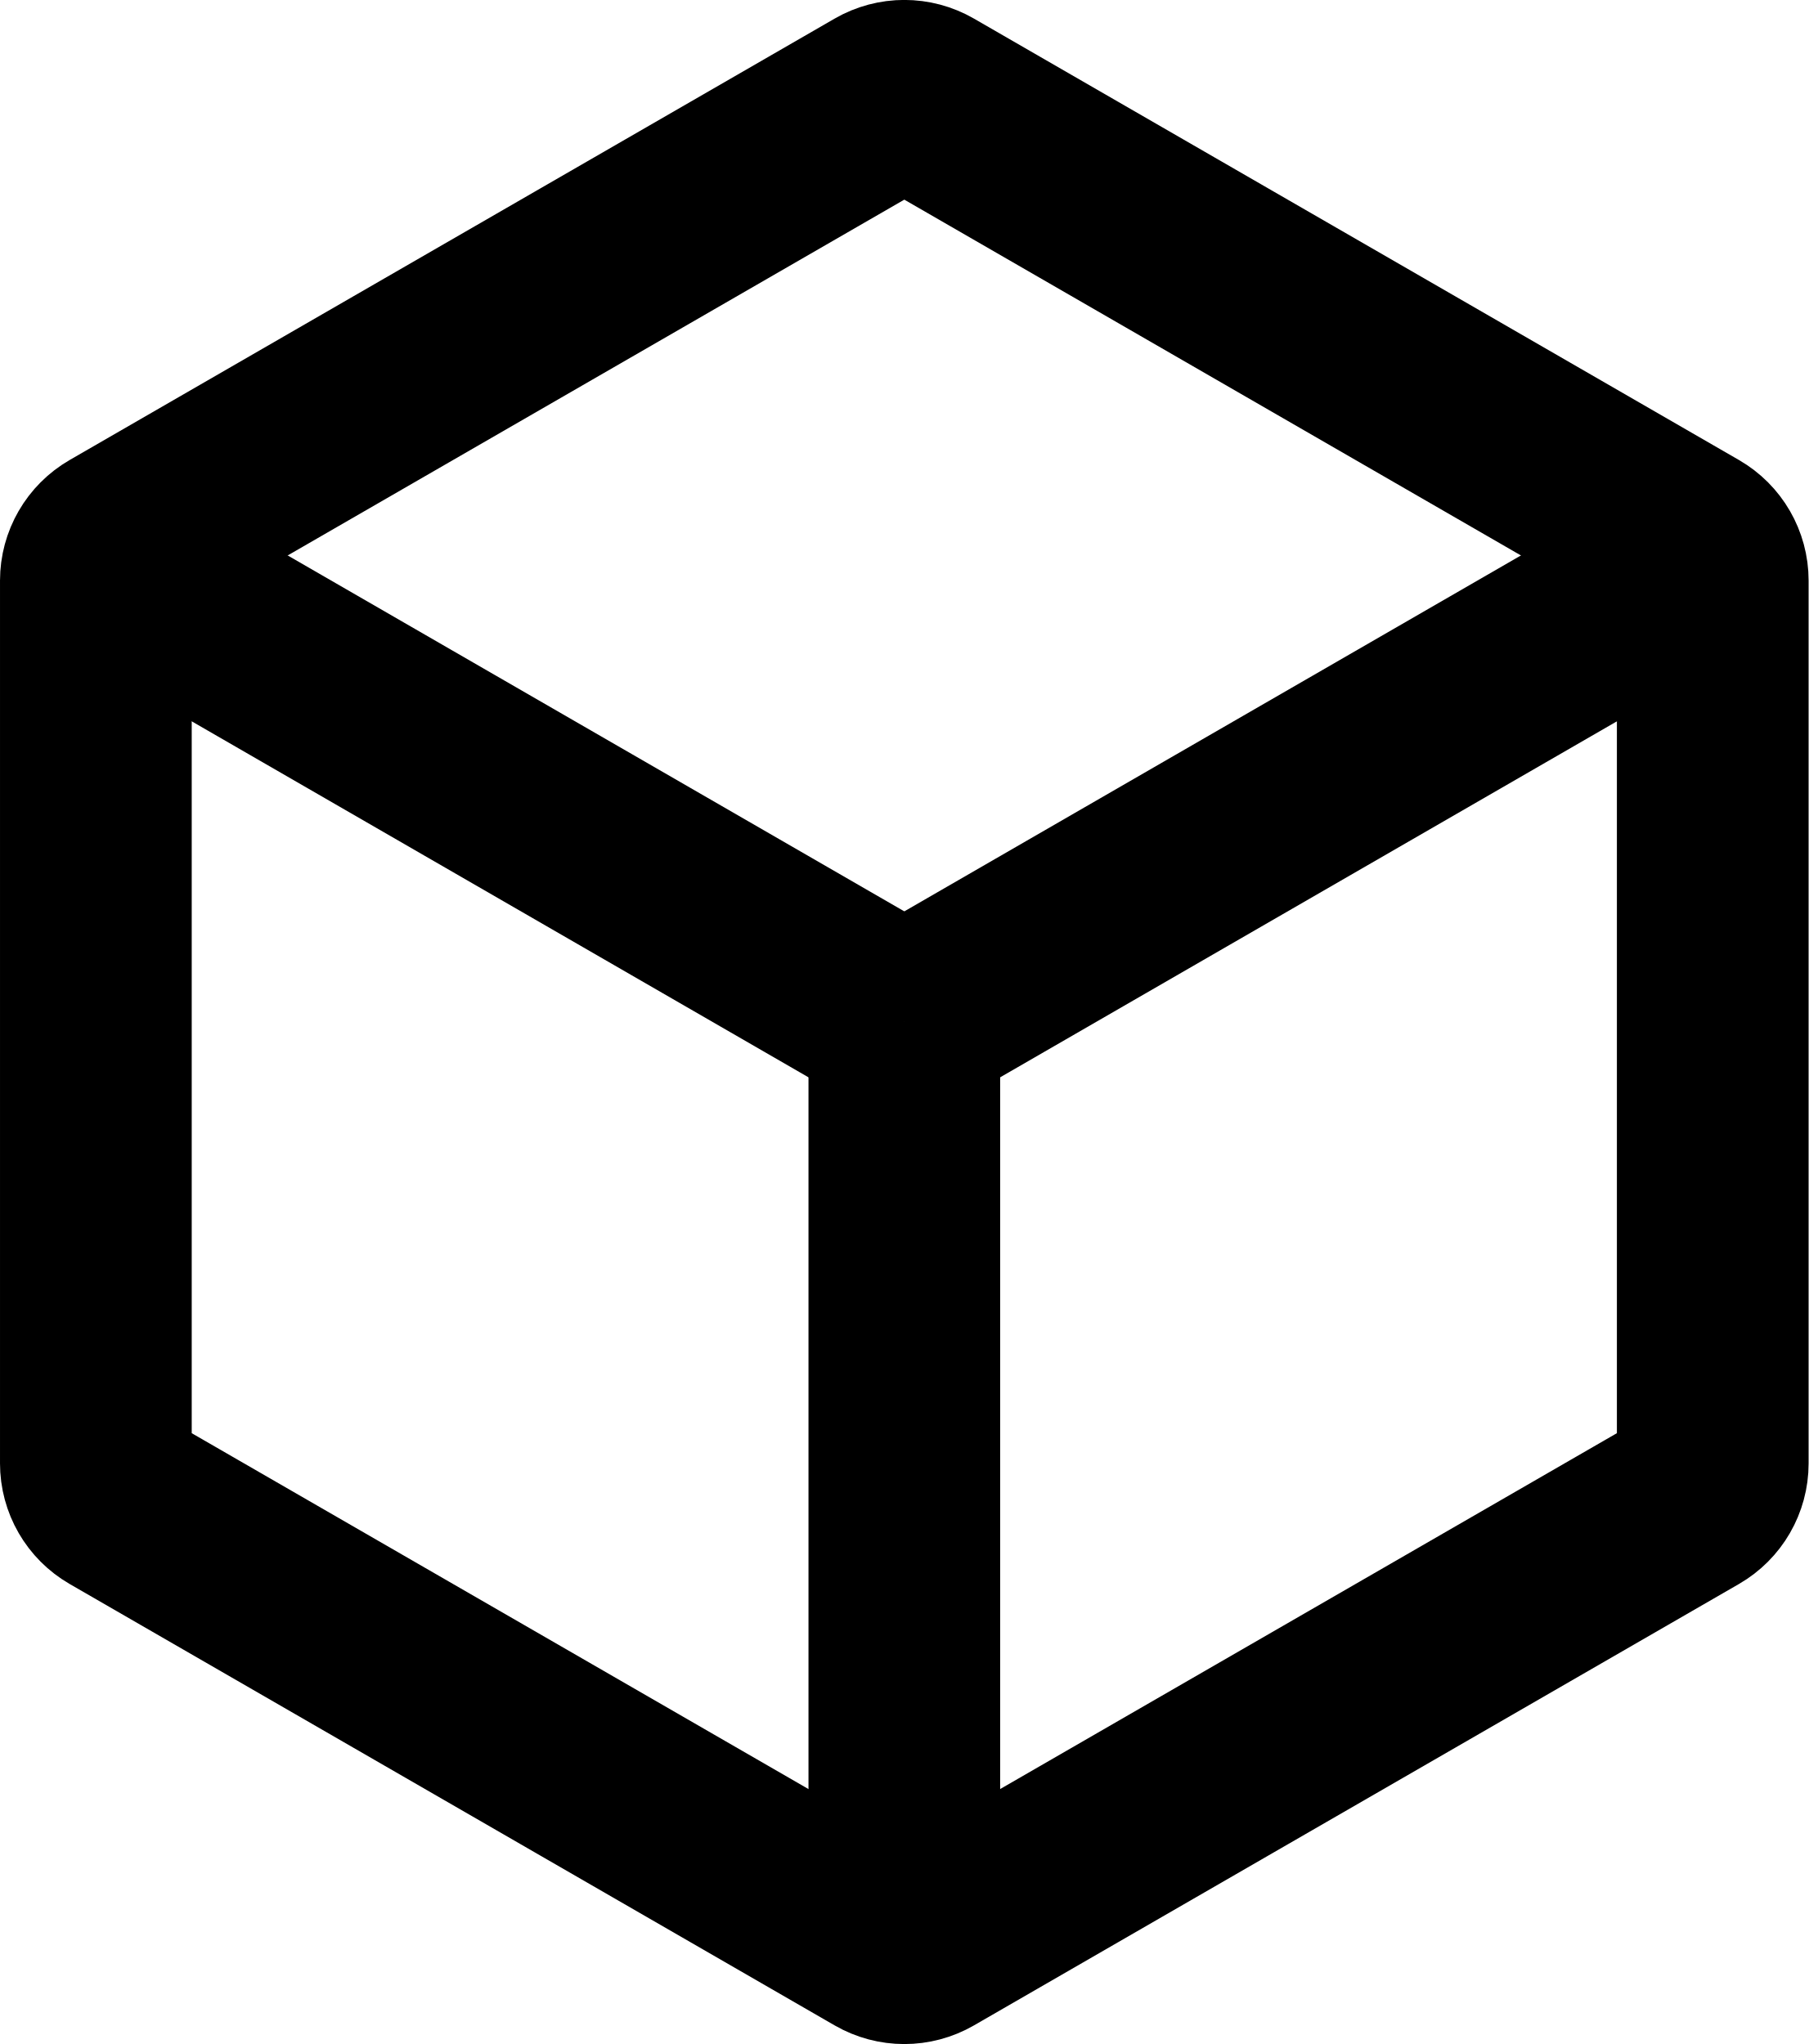
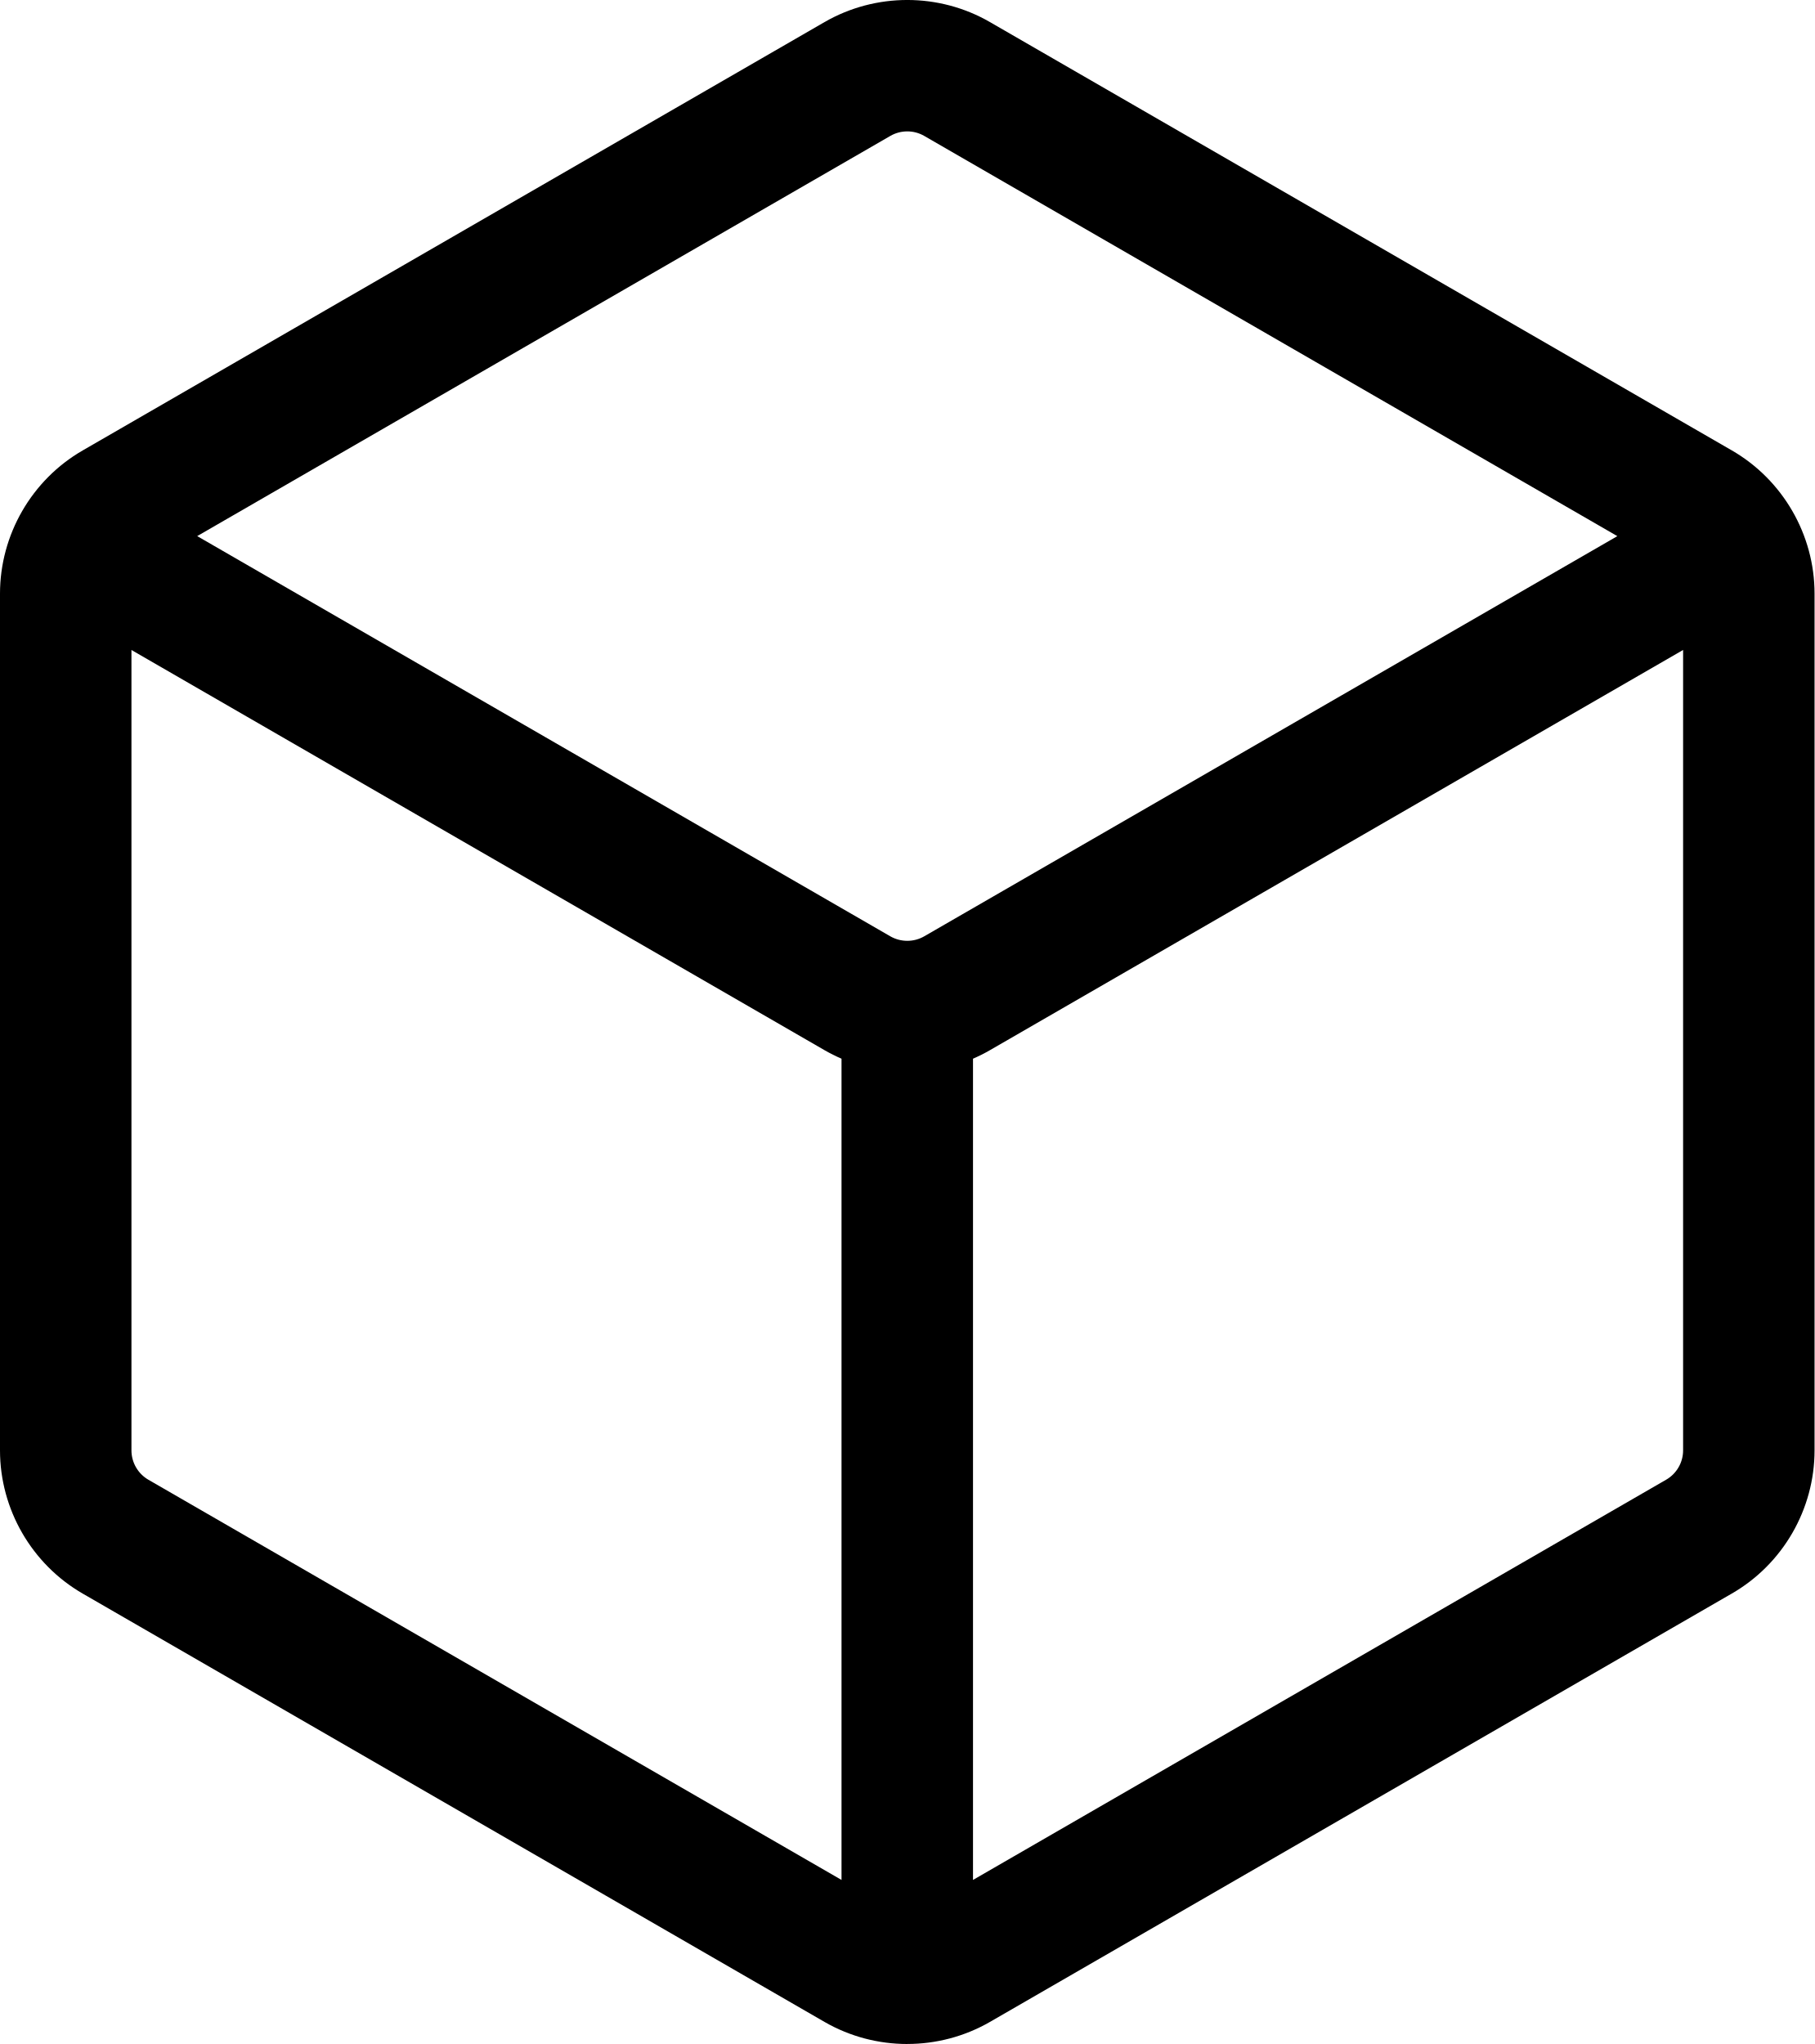
- <svg xmlns="http://www.w3.org/2000/svg" width="56.615" height="64" fill="currentColor" class="bi bi-boxes" viewBox="0 0 56.615 64" version="1.1" id="svg13856">
-   <defs id="defs13860">
-     </defs>
-   <path d="m 27.316,0.263 a 2,2 0 0 1 1.984,0 L 44.3,8.836 a 2,2 0 0 1 1.008,1.736 v 15.98 l 13.992,8 a 2,2 0 0 1 1.008,1.728 v 17.144 a 2,2 0 0 1 -1.008,1.736 L 44.3,63.733 a 2,2 0 0 1 -1.984,0 L 28.308,55.732 14.3,63.737 a 2,2 0 0 1 -1.984,0 L -2.684,55.164 A 2,2 0 0 1 -3.692,53.428 V 36.284 a 2,2 0 0 1 1.008,-1.736 L 11.308,26.552 V 10.572 a 2,2 0 0 1 1.008,-1.736 z M 13.308,30.016 2.34,36.284 l 10.968,6.268 10.968,-6.268 z m 13,9.716 -11,6.284 v 12.536 l 11,-6.284 z m 4,12.536 11,6.284 V 46.016 L 30.308,39.732 Z m 2.032,-15.984 10.968,6.268 10.968,-6.268 -10.968,-6.268 z m 8.968,-9.732 V 14.016 L 30.308,20.304 V 32.84 Z M 26.308,32.84 V 20.304 L 15.308,14.016 v 12.536 z m -8.968,-22.268 10.968,6.268 L 39.276,10.572 28.308,4.303 Z M 56.308,39.732 45.308,46.016 V 58.553 L 56.308,52.268 Z M 11.308,58.553 V 46.016 L 0.308,39.732 v 12.536 z" id="path13854" style="display:none;fill:#b3b3b3;stroke-width:4" />
-   <path style="fill:none;stroke:#000000;stroke-width:7.647;stroke-dasharray:none;stroke-opacity:1" id="path14408" d="M 63.381,51.118 32.866,68.736 a 1.732,1.732 2.521988e-7 0 1 -1.732,0 L 0.619,51.118 a 1.732,1.732 60 0 1 -0.866,-1.5 l 1.6e-7,-35.236 a 1.732,1.732 120 0 1 0.866,-1.5 L 31.134,-4.736 a 1.732,1.732 2.5219889e-7 0 1 1.732,0 L 63.381,12.882 a 1.732,1.732 60 0 1 0.866,1.5 l 0,35.236 a 1.732,1.732 120 0 1 -0.866,1.5 z" transform="matrix(0.7847774,0,0,0.7845216,3.194631,6.895308)" />
-   <path style="display:inline;fill:none;stroke:#000000;stroke-width:6;stroke-dasharray:none;stroke-opacity:1" d="M 28.308,32 3.595,17.732" id="path15921" />
-   <path style="display:inline;fill:none;stroke:#000000;stroke-width:6;stroke-dasharray:none;stroke-opacity:1" d="M 28.308,32 53.02,17.732" id="path15923" />
-   <path style="fill:none;stroke:#000000;stroke-width:6;stroke-dasharray:none;stroke-opacity:1" d="M 28.308,32 V 60.536" id="path15925" />
+ <svg xmlns="http://www.w3.org/2000/svg" id="layer1" viewBox="0 0 56.818 64">
+   <path d="m28.408,64c-.895,0-1.789-.23-2.588-.69L2.589,49.897c-1.596-.922-2.589-2.639-2.589-4.484v-26.825c0-1.844.992-3.563,2.589-4.484L25.819.691c1.598-.922,3.583-.922,5.178,0l23.231,13.412c1.597.922,2.59,2.64,2.59,4.484v26.825c0,1.845-.993,3.564-2.591,4.484l-23.23,13.413c-.799.46-1.694.69-2.589.69ZM4.116,20.352v25.061c0,.378.203.73.53.919l21.704,12.531v-25.714c-.181-.078-.358-.167-.531-.266L4.116,20.352Zm26.351,12.797v25.714l21.703-12.531c.329-.189.532-.541.532-.919v-25.062l-21.704,12.531c-.173.1-.35.188-.531.267ZM6.175,16.786l21.703,12.531c.327.188.734.189,1.062,0l21.703-12.53L28.94,4.256c-.327-.19-.736-.189-1.062,0L6.175,16.786Z" />
</svg>
